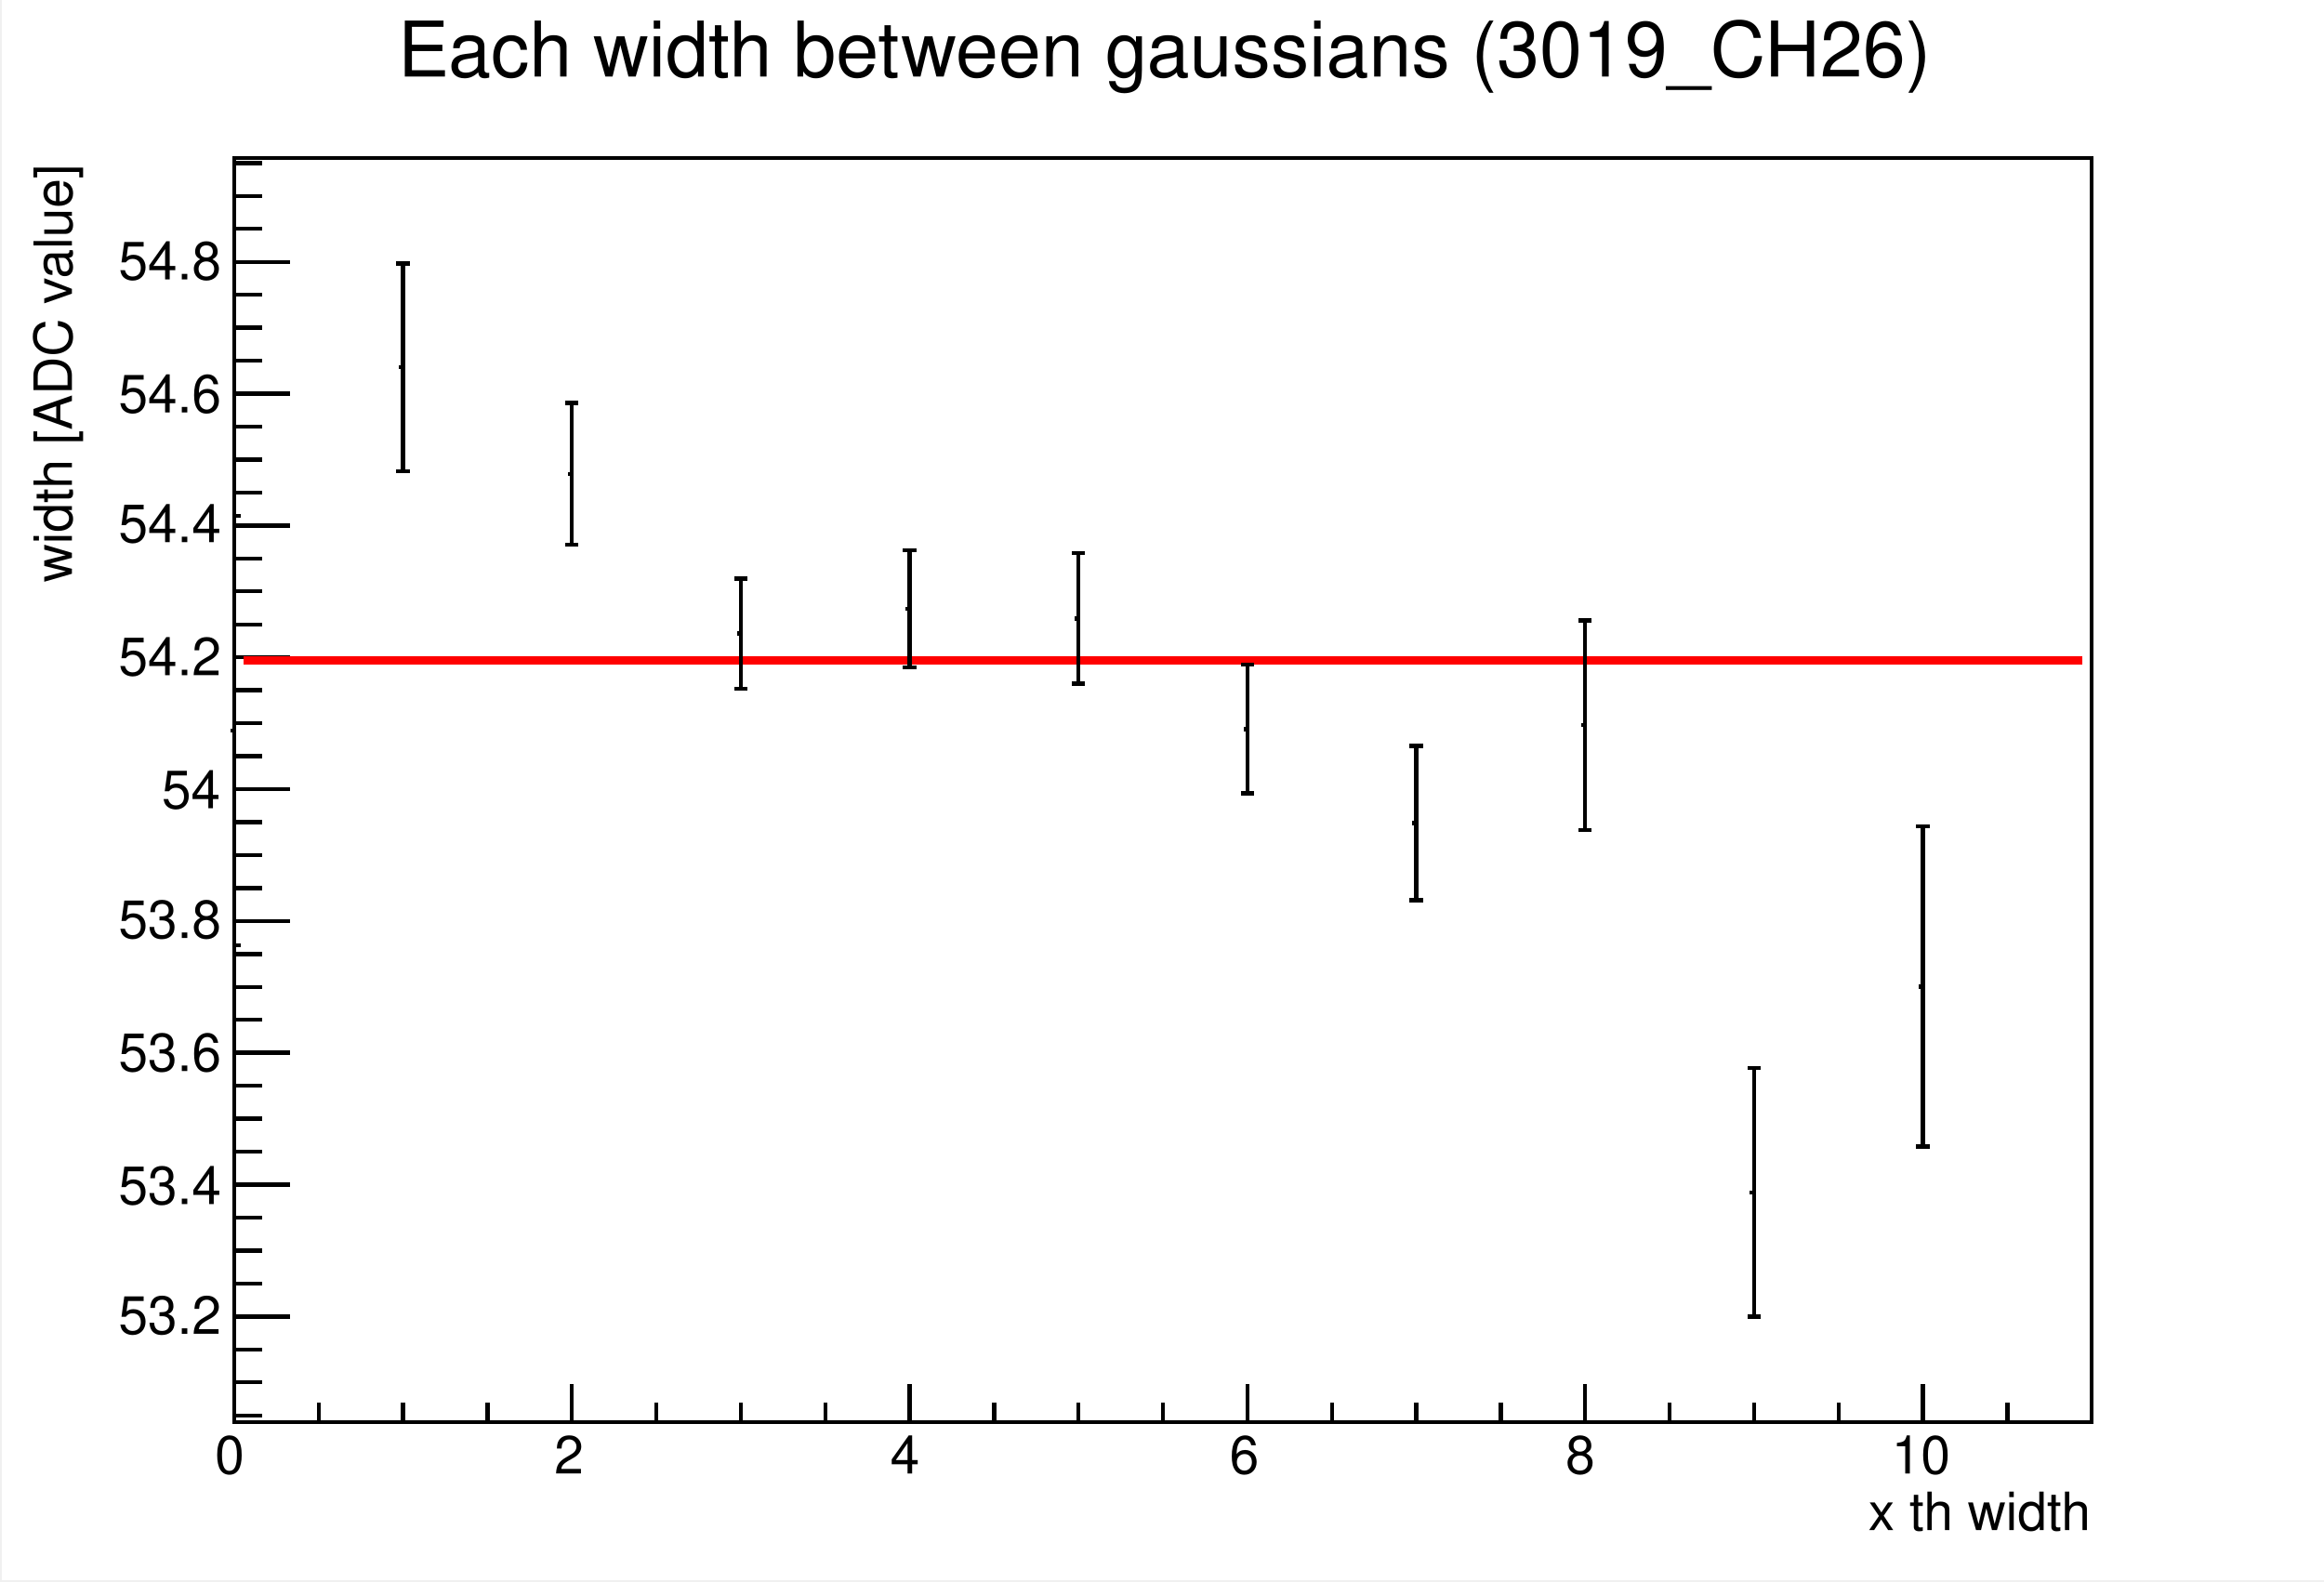
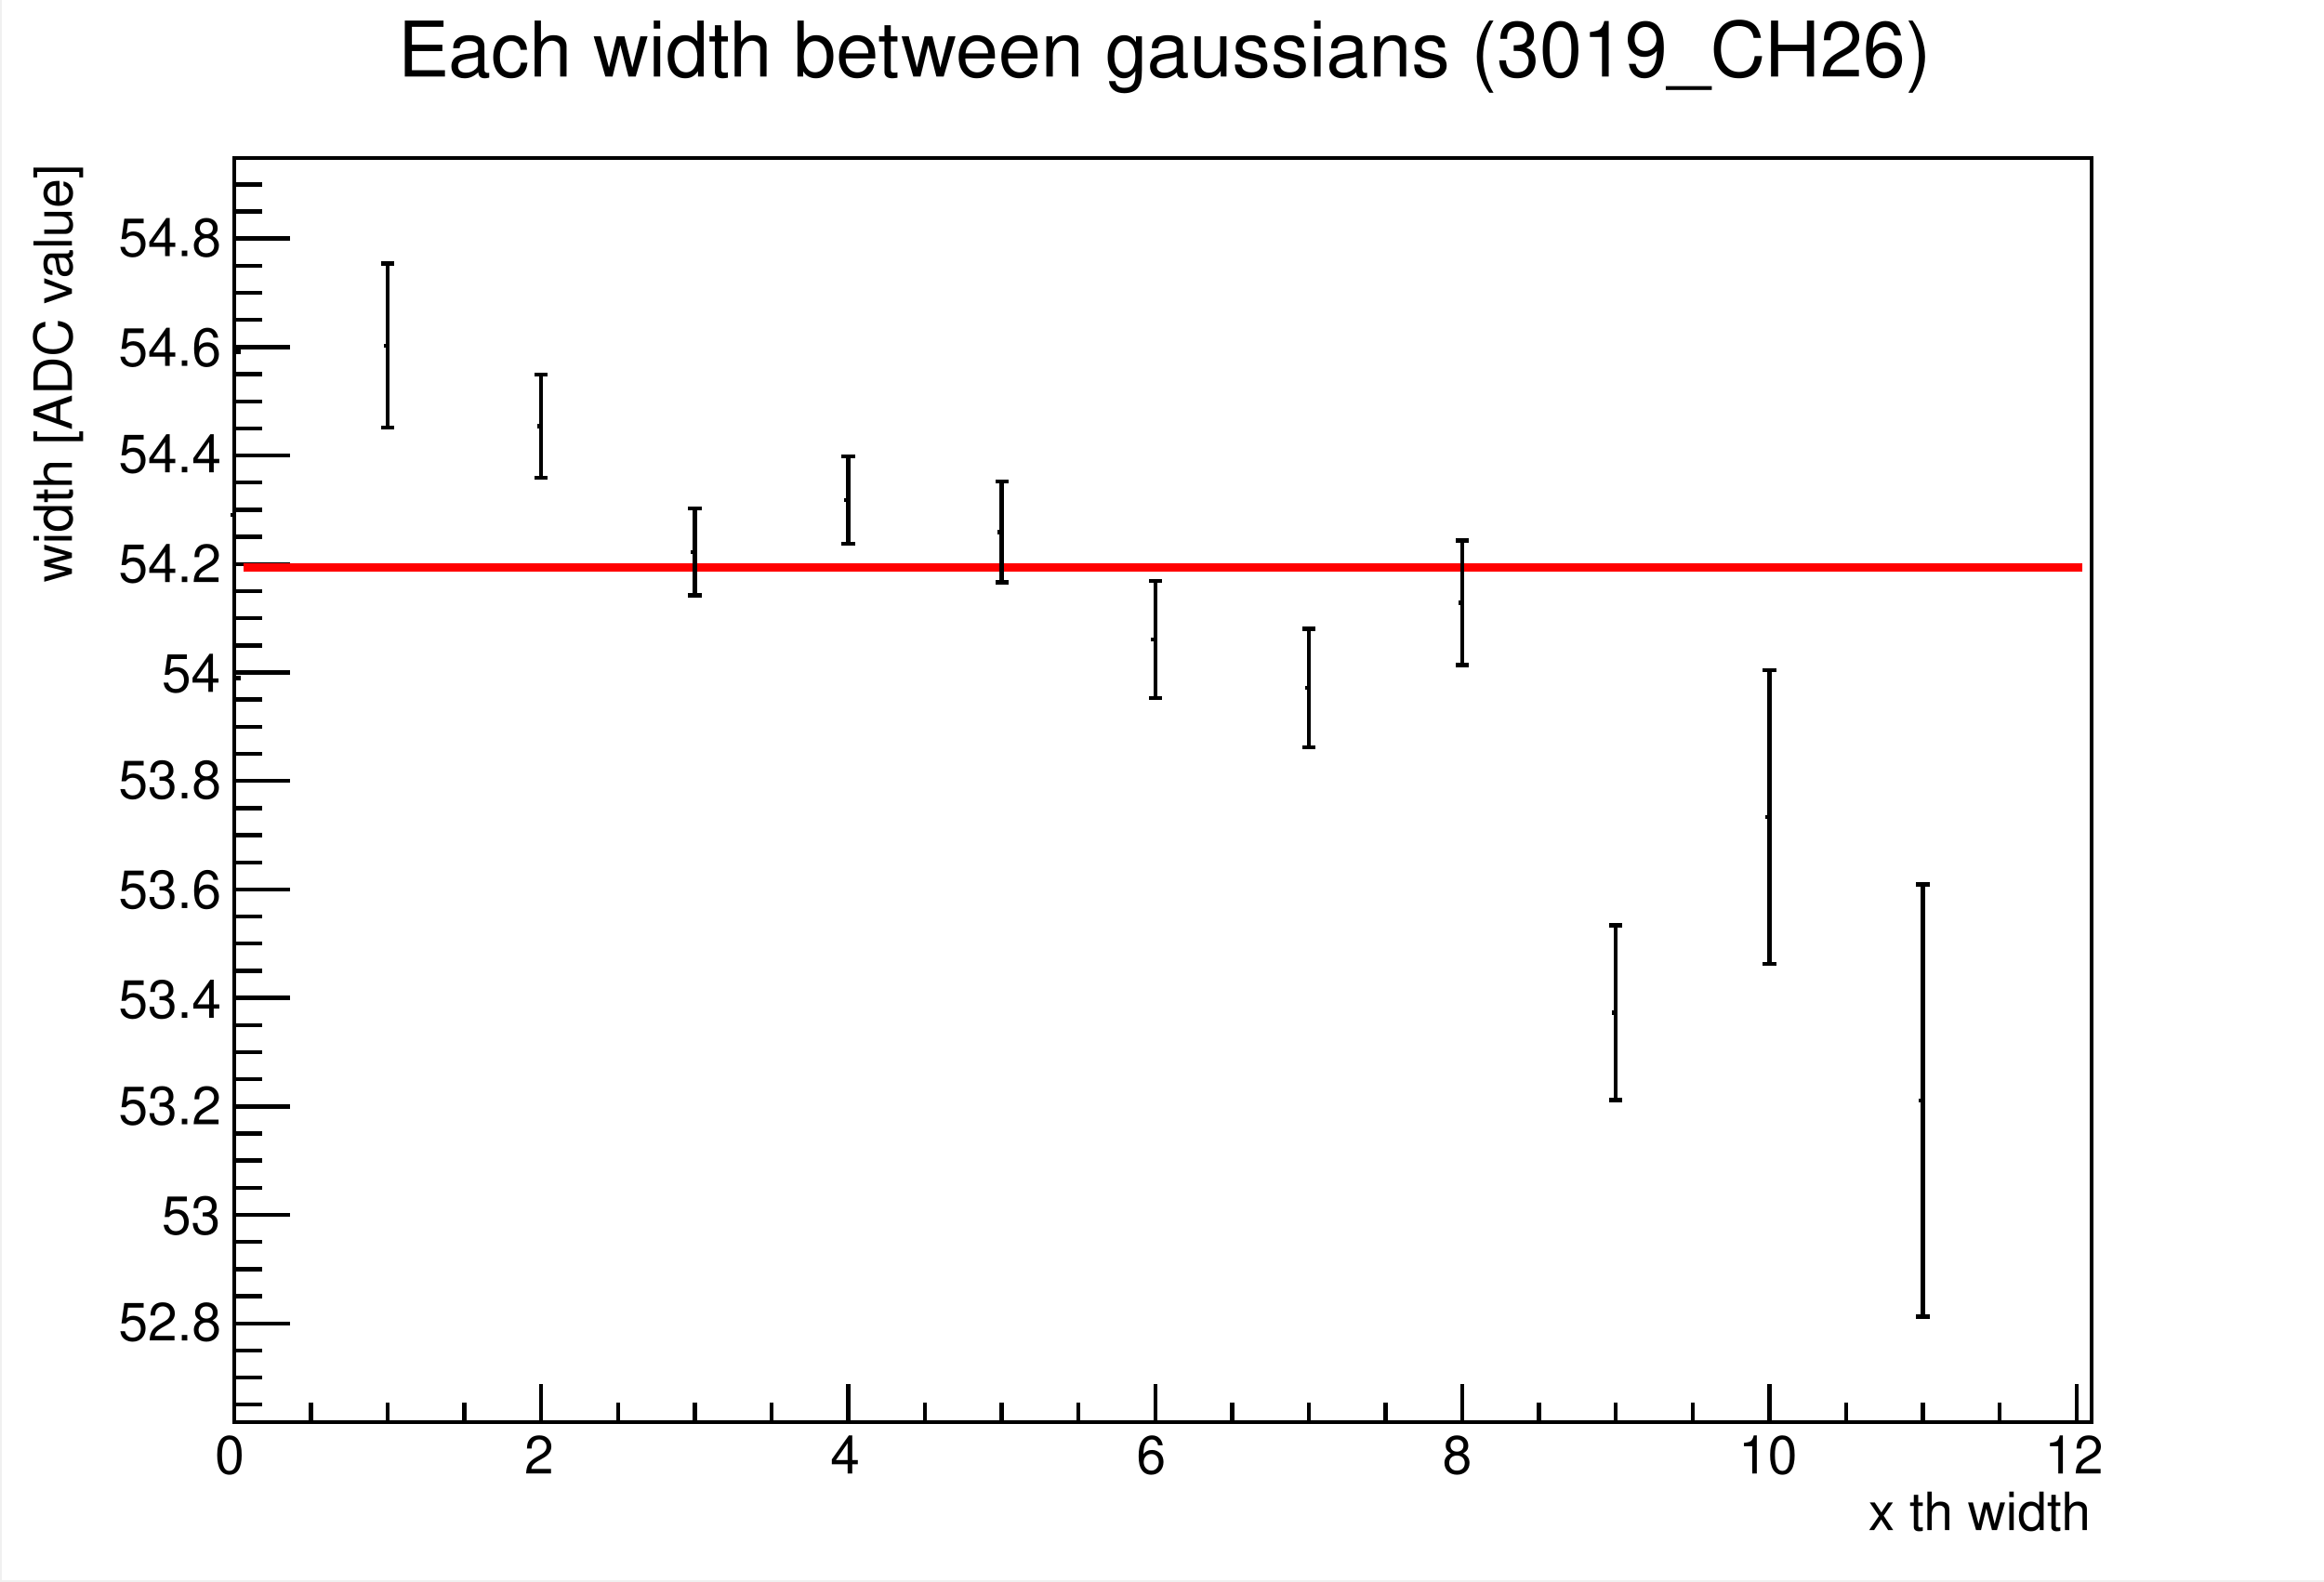
<svg xmlns="http://www.w3.org/2000/svg" width="567.429" height="386.304" viewBox="0 0 567.429 386.304" shape-rendering="crispEdges">
  <defs>
</defs>
  <rect x="0.5" y="0" width="566.929" height="385.804" fill="white" />
  <rect x="57.193" y="38.58" width="453.543" height="308.643" fill="white" />
  <rect x="57.193" y="38.58" width="453.543" height="308.643" fill="none" stroke="black" />
  <rect x="57.193" y="38.58" width="453.543" height="308.643" fill="white" />
  <rect x="57.193" y="38.58" width="453.543" height="308.643" fill="none" stroke="black" />
  <path d="M57.193,347.224h 453.543" fill="none" stroke="black" />
  <path d="M57.193,337.964v 9.259" fill="none" stroke="black" />
-   <path d="M77.808,342.594v 4.63" fill="none" stroke="black" />
-   <path d="M98.424,342.594v 4.63" fill="none" stroke="black" />
-   <path d="M119.04,342.594v 4.63" fill="none" stroke="black" />
-   <path d="M139.655,337.964v 9.259" fill="none" stroke="black" />
-   <path d="M160.271,342.594v 4.63" fill="none" stroke="black" />
-   <path d="M180.887,342.594v 4.63" fill="none" stroke="black" />
-   <path d="M201.502,342.594v 4.63" fill="none" stroke="black" />
-   <path d="M222.118,337.964v 9.259" fill="none" stroke="black" />
-   <path d="M242.733,342.594v 4.63" fill="none" stroke="black" />
+   <path d="M75.934,342.594v 4.63" fill="none" stroke="black" />
+   <path d="M94.676,342.594v 4.63" fill="none" stroke="black" />
+   <path d="M113.417,342.594v 4.63" fill="none" stroke="black" />
+   <path d="M132.159,337.964v 9.259" fill="none" stroke="black" />
+   <path d="M150.9,342.594v 4.63" fill="none" stroke="black" />
+   <path d="M169.642,342.594v 4.63" fill="none" stroke="black" />
+   <path d="M188.383,342.594v 4.63" fill="none" stroke="black" />
+   <path d="M207.125,337.964v 9.259" fill="none" stroke="black" />
+   <path d="M225.866,342.594v 4.63" fill="none" stroke="black" />
+   <path d="M244.607,342.594v 4.63" fill="none" stroke="black" />
  <path d="M263.349,342.594v 4.63" fill="none" stroke="black" />
-   <path d="M283.965,342.594v 4.63" fill="none" stroke="black" />
-   <path d="M304.58,337.964v 9.259" fill="none" stroke="black" />
-   <path d="M325.196,342.594v 4.63" fill="none" stroke="black" />
-   <path d="M345.811,342.594v 4.63" fill="none" stroke="black" />
-   <path d="M366.427,342.594v 4.63" fill="none" stroke="black" />
-   <path d="M387.043,337.964v 9.259" fill="none" stroke="black" />
-   <path d="M407.658,342.594v 4.63" fill="none" stroke="black" />
-   <path d="M428.274,342.594v 4.63" fill="none" stroke="black" />
-   <path d="M448.889,342.594v 4.63" fill="none" stroke="black" />
-   <path d="M469.505,337.964v 9.259" fill="none" stroke="black" />
-   <path d="M469.505,337.964v 9.259" fill="none" stroke="black" />
-   <path d="M490.121,342.594v 4.63" fill="none" stroke="black" />
-   <path d="M510.736,342.594v 4.63" fill="none" stroke="black" />
+   <path d="M282.09,337.964v 9.259" fill="none" stroke="black" />
+   <path d="M300.832,342.594v 4.63" fill="none" stroke="black" />
+   <path d="M319.573,342.594v 4.63" fill="none" stroke="black" />
+   <path d="M338.315,342.594v 4.63" fill="none" stroke="black" />
+   <path d="M357.056,337.964v 9.259" fill="none" stroke="black" />
+   <path d="M375.798,342.594v 4.63" fill="none" stroke="black" />
+   <path d="M394.539,342.594v 4.63" fill="none" stroke="black" />
+   <path d="M413.281,342.594v 4.63" fill="none" stroke="black" />
+   <path d="M432.022,337.964v 9.259" fill="none" stroke="black" />
+   <path d="M450.764,342.594v 4.63" fill="none" stroke="black" />
+   <path d="M469.505,342.594v 4.63" fill="none" stroke="black" />
+   <path d="M488.246,342.594v 4.63" fill="none" stroke="black" />
+   <path d="M506.988,337.964v 9.259" fill="none" stroke="black" />
+   <path d="M506.988,337.964v 9.259" fill="none" stroke="black" />
  <text xml:space="preserve" x="52.482" y="359.813" fill="black" font-size="12.888" font-family="Helvetica">0</text>
-   <text xml:space="preserve" x="135.328" y="359.813" fill="black" font-size="12.888" font-family="Helvetica">2</text>
-   <text xml:space="preserve" x="217.363" y="359.813" fill="black" font-size="12.888" font-family="Helvetica">4</text>
-   <text xml:space="preserve" x="300.209" y="359.813" fill="black" font-size="12.888" font-family="Helvetica">6</text>
-   <text xml:space="preserve" x="382.243" y="359.813" fill="black" font-size="12.888" font-family="Helvetica">8</text>
-   <text xml:space="preserve" x="461.841" y="359.813" fill="black" font-size="12.888" font-family="Helvetica">10</text>
+   <text xml:space="preserve" x="128.018" y="359.813" fill="black" font-size="12.888" font-family="Helvetica">2</text>
+   <text xml:space="preserve" x="202.743" y="359.813" fill="black" font-size="12.888" font-family="Helvetica">4</text>
+   <text xml:space="preserve" x="277.467" y="359.813" fill="black" font-size="12.888" font-family="Helvetica">6</text>
+   <text xml:space="preserve" x="352.191" y="359.813" fill="black" font-size="12.888" font-family="Helvetica">8</text>
+   <text xml:space="preserve" x="424.479" y="359.813" fill="black" font-size="12.888" font-family="Helvetica">10</text>
+   <text xml:space="preserve" x="499.203" y="359.813" fill="black" font-size="12.888" font-family="Helvetica">12</text>
  <text xml:space="preserve" x="456.155" y="373.621" fill="black" font-size="12.888" font-family="Helvetica">x th width</text>
  <path d="M57.193,347.224v -308.643" fill="none" stroke="black" />
-   <path d="M70.799,321.468h -13.606" fill="none" stroke="black" />
-   <path d="M63.996,313.42h -6.803" fill="none" stroke="black" />
-   <path d="M63.996,305.373h -6.803" fill="none" stroke="black" />
-   <path d="M63.996,297.325h -6.803" fill="none" stroke="black" />
-   <path d="M70.799,289.277h -13.606" fill="none" stroke="black" />
-   <path d="M63.996,281.23h -6.803" fill="none" stroke="black" />
-   <path d="M63.996,273.182h -6.803" fill="none" stroke="black" />
-   <path d="M63.996,265.134h -6.803" fill="none" stroke="black" />
-   <path d="M70.799,257.087h -13.606" fill="none" stroke="black" />
-   <path d="M63.996,249.039h -6.803" fill="none" stroke="black" />
-   <path d="M63.996,240.991h -6.803" fill="none" stroke="black" />
-   <path d="M63.996,232.944h -6.803" fill="none" stroke="black" />
-   <path d="M70.799,224.896h -13.606" fill="none" stroke="black" />
-   <path d="M63.996,216.848h -6.803" fill="none" stroke="black" />
-   <path d="M63.996,208.801h -6.803" fill="none" stroke="black" />
-   <path d="M63.996,200.753h -6.803" fill="none" stroke="black" />
-   <path d="M70.799,192.705h -13.606" fill="none" stroke="black" />
-   <path d="M63.996,184.658h -6.803" fill="none" stroke="black" />
-   <path d="M63.996,176.61h -6.803" fill="none" stroke="black" />
-   <path d="M63.996,168.563h -6.803" fill="none" stroke="black" />
-   <path d="M70.799,160.515h -13.606" fill="none" stroke="black" />
-   <path d="M63.996,152.467h -6.803" fill="none" stroke="black" />
-   <path d="M63.996,144.42h -6.803" fill="none" stroke="black" />
-   <path d="M63.996,136.372h -6.803" fill="none" stroke="black" />
-   <path d="M70.799,128.324h -13.606" fill="none" stroke="black" />
-   <path d="M63.996,120.277h -6.803" fill="none" stroke="black" />
-   <path d="M63.996,112.229h -6.803" fill="none" stroke="black" />
-   <path d="M63.996,104.181h -6.803" fill="none" stroke="black" />
-   <path d="M70.799,96.134h -13.606" fill="none" stroke="black" />
-   <path d="M63.996,88.086h -6.803" fill="none" stroke="black" />
-   <path d="M63.996,80.038h -6.803" fill="none" stroke="black" />
-   <path d="M63.996,71.991h -6.803" fill="none" stroke="black" />
-   <path d="M70.799,63.943h -13.606" fill="none" stroke="black" />
-   <path d="M70.799,321.468h -13.606" fill="none" stroke="black" />
-   <path d="M63.996,329.516h -6.803" fill="none" stroke="black" />
-   <path d="M63.996,337.563h -6.803" fill="none" stroke="black" />
-   <path d="M63.996,345.611h -6.803" fill="none" stroke="black" />
-   <path d="M70.799,63.943h -13.606" fill="none" stroke="black" />
-   <path d="M63.996,55.895h -6.803" fill="none" stroke="black" />
-   <path d="M63.996,47.848h -6.803" fill="none" stroke="black" />
-   <path d="M63.996,39.8h -6.803" fill="none" stroke="black" />
-   <text xml:space="preserve" x="28.928" y="325.7" fill="black" font-size="12.888" font-family="Helvetica">53.2</text>
-   <text xml:space="preserve" x="28.928" y="294.023" fill="black" font-size="12.888" font-family="Helvetica">53.4</text>
-   <text xml:space="preserve" x="28.928" y="261.535" fill="black" font-size="12.888" font-family="Helvetica">53.6</text>
-   <text xml:space="preserve" x="28.928" y="229.046" fill="black" font-size="12.888" font-family="Helvetica">53.8</text>
-   <text xml:space="preserve" x="39.486" y="197.369" fill="black" font-size="12.888" font-family="Helvetica">54</text>
-   <text xml:space="preserve" x="28.928" y="164.881" fill="black" font-size="12.888" font-family="Helvetica">54.2</text>
-   <text xml:space="preserve" x="28.928" y="132.392" fill="black" font-size="12.888" font-family="Helvetica">54.4</text>
-   <text xml:space="preserve" x="28.928" y="100.715" fill="black" font-size="12.888" font-family="Helvetica">54.6</text>
-   <text xml:space="preserve" x="28.928" y="68.226" fill="black" font-size="12.888" font-family="Helvetica">54.8</text>
+   <path d="M70.799,323.146h -13.606" fill="none" stroke="black" />
+   <path d="M63.996,316.524h -6.803" fill="none" stroke="black" />
+   <path d="M63.996,309.902h -6.803" fill="none" stroke="black" />
+   <path d="M63.996,303.279h -6.803" fill="none" stroke="black" />
+   <path d="M70.799,296.657h -13.606" fill="none" stroke="black" />
+   <path d="M63.996,290.035h -6.803" fill="none" stroke="black" />
+   <path d="M63.996,283.413h -6.803" fill="none" stroke="black" />
+   <path d="M63.996,276.79h -6.803" fill="none" stroke="black" />
+   <path d="M70.799,270.168h -13.606" fill="none" stroke="black" />
+   <path d="M63.996,263.546h -6.803" fill="none" stroke="black" />
+   <path d="M63.996,256.923h -6.803" fill="none" stroke="black" />
+   <path d="M63.996,250.301h -6.803" fill="none" stroke="black" />
+   <path d="M70.799,243.679h -13.606" fill="none" stroke="black" />
+   <path d="M63.996,237.057h -6.803" fill="none" stroke="black" />
+   <path d="M63.996,230.434h -6.803" fill="none" stroke="black" />
+   <path d="M63.996,223.812h -6.803" fill="none" stroke="black" />
+   <path d="M70.799,217.19h -13.606" fill="none" stroke="black" />
+   <path d="M63.996,210.568h -6.803" fill="none" stroke="black" />
+   <path d="M63.996,203.945h -6.803" fill="none" stroke="black" />
+   <path d="M63.996,197.323h -6.803" fill="none" stroke="black" />
+   <path d="M70.799,190.701h -13.606" fill="none" stroke="black" />
+   <path d="M63.996,184.079h -6.803" fill="none" stroke="black" />
+   <path d="M63.996,177.456h -6.803" fill="none" stroke="black" />
+   <path d="M63.996,170.834h -6.803" fill="none" stroke="black" />
+   <path d="M70.799,164.212h -13.606" fill="none" stroke="black" />
+   <path d="M63.996,157.59h -6.803" fill="none" stroke="black" />
+   <path d="M63.996,150.967h -6.803" fill="none" stroke="black" />
+   <path d="M63.996,144.345h -6.803" fill="none" stroke="black" />
+   <path d="M70.799,137.723h -13.606" fill="none" stroke="black" />
+   <path d="M63.996,131.101h -6.803" fill="none" stroke="black" />
+   <path d="M63.996,124.478h -6.803" fill="none" stroke="black" />
+   <path d="M63.996,117.856h -6.803" fill="none" stroke="black" />
+   <path d="M70.799,111.234h -13.606" fill="none" stroke="black" />
+   <path d="M63.996,104.611h -6.803" fill="none" stroke="black" />
+   <path d="M63.996,97.989h -6.803" fill="none" stroke="black" />
+   <path d="M63.996,91.367h -6.803" fill="none" stroke="black" />
+   <path d="M70.799,84.745h -13.606" fill="none" stroke="black" />
+   <path d="M63.996,78.122h -6.803" fill="none" stroke="black" />
+   <path d="M63.996,71.5h -6.803" fill="none" stroke="black" />
+   <path d="M63.996,64.878h -6.803" fill="none" stroke="black" />
+   <path d="M70.799,58.256h -13.606" fill="none" stroke="black" />
+   <path d="M70.799,323.146h -13.606" fill="none" stroke="black" />
+   <path d="M63.996,329.768h -6.803" fill="none" stroke="black" />
+   <path d="M63.996,336.391h -6.803" fill="none" stroke="black" />
+   <path d="M63.996,343.013h -6.803" fill="none" stroke="black" />
+   <path d="M70.799,58.256h -13.606" fill="none" stroke="black" />
+   <path d="M63.996,51.633h -6.803" fill="none" stroke="black" />
+   <path d="M63.996,45.011h -6.803" fill="none" stroke="black" />
+   <text xml:space="preserve" x="28.928" y="327.324" fill="black" font-size="12.888" font-family="Helvetica">52.8</text>
+   <text xml:space="preserve" x="39.486" y="301.333" fill="black" font-size="12.888" font-family="Helvetica">53</text>
+   <text xml:space="preserve" x="28.928" y="274.53" fill="black" font-size="12.888" font-family="Helvetica">53.2</text>
+   <text xml:space="preserve" x="28.928" y="248.539" fill="black" font-size="12.888" font-family="Helvetica">53.4</text>
+   <text xml:space="preserve" x="28.928" y="221.736" fill="black" font-size="12.888" font-family="Helvetica">53.6</text>
+   <text xml:space="preserve" x="28.928" y="194.933" fill="black" font-size="12.888" font-family="Helvetica">53.8</text>
+   <text xml:space="preserve" x="39.486" y="168.942" fill="black" font-size="12.888" font-family="Helvetica">54</text>
+   <text xml:space="preserve" x="28.928" y="142.138" fill="black" font-size="12.888" font-family="Helvetica">54.2</text>
+   <text xml:space="preserve" x="28.928" y="115.335" fill="black" font-size="12.888" font-family="Helvetica">54.4</text>
+   <text xml:space="preserve" x="28.928" y="89.344" fill="black" font-size="12.888" font-family="Helvetica">54.6</text>
+   <text xml:space="preserve" x="28.928" y="62.541" fill="black" font-size="12.888" font-family="Helvetica">54.8</text>
  <g transform="rotate(-90,17.5566,142.138)">
    <text xml:space="preserve" x="17.557" y="142.138" fill="black" font-size="12.888" font-family="Helvetica">width [ADC value]</text>
  </g>
  <g stroke="black" stroke-width="1" fill="none">
-     <line x1="56.193" y1="178.347" x2="57.193" y2="178.347" />
-     <line x1="97.424" y1="89.71" x2="98.424" y2="89.71" />
-     <line x1="138.655" y1="115.69" x2="139.655" y2="115.69" />
-     <line x1="179.887" y1="154.693" x2="180.887" y2="154.693" />
-     <line x1="221.118" y1="148.655" x2="222.118" y2="148.655" />
-     <line x1="262.349" y1="151.041" x2="263.349" y2="151.041" />
-     <line x1="303.58" y1="178.026" x2="304.58" y2="178.026" />
-     <line x1="344.811" y1="200.966" x2="345.811" y2="200.966" />
-     <line x1="386.043" y1="177.056" x2="387.043" y2="177.056" />
-     <line x1="427.274" y1="291.142" x2="428.274" y2="291.142" />
-     <line x1="468.505" y1="240.9" x2="469.505" y2="240.9" />
+     <line x1="56.193" y1="125.754" x2="57.193" y2="125.754" />
+     <line x1="93.676" y1="84.368" x2="94.676" y2="84.368" />
+     <line x1="131.159" y1="104.041" x2="132.159" y2="104.041" />
+     <line x1="168.642" y1="134.784" x2="169.642" y2="134.784" />
+     <line x1="206.125" y1="122.121" x2="207.125" y2="122.121" />
+     <line x1="243.607" y1="129.911" x2="244.607" y2="129.911" />
+     <line x1="281.09" y1="156.173" x2="282.09" y2="156.173" />
+     <line x1="318.573" y1="168.009" x2="319.573" y2="168.009" />
+     <line x1="356.056" y1="147.16" x2="357.056" y2="147.16" />
+     <line x1="393.539" y1="247.295" x2="394.539" y2="247.295" />
+     <line x1="431.022" y1="199.564" x2="432.022" y2="199.564" />
+     <line x1="468.505" y1="268.718" x2="469.505" y2="268.718" />
  </g>
-   <path d="M59.461,161.305h 222.236" fill="none" stroke="#ff0000" stroke-width="2" />
-   <path d="M281.697,161.305h 222.236" fill="none" stroke="#ff0000" stroke-width="2" />
-   <path d="M503.933,161.305h 4.535" fill="none" stroke="#ff0000" stroke-width="2" />
-   <path d="M57.193,178.347v -52.417" fill="none" stroke="black" />
-   <path d="M57.193,125.929h 1.624" fill="none" stroke="black" />
-   <path d="M57.193,178.347v 52.417" fill="none" stroke="black" />
-   <path d="M57.193,230.764h 1.624" fill="none" stroke="black" />
-   <path d="M98.424,89.71v -25.409" fill="none" stroke="black" />
-   <path d="M96.8,64.301h 3.249" fill="none" stroke="black" />
-   <path d="M98.424,89.71v 25.409" fill="none" stroke="black" />
-   <path d="M96.8,115.118h 3.249" fill="none" stroke="black" />
-   <path d="M139.655,115.69v -17.273" fill="none" stroke="black" />
-   <path d="M138.031,98.416h 3.249" fill="none" stroke="black" />
-   <path d="M139.655,115.69v 17.273" fill="none" stroke="black" />
-   <path d="M138.031,132.963h 3.249" fill="none" stroke="black" />
-   <path d="M180.887,154.693v -13.431" fill="none" stroke="black" />
-   <path d="M179.262,141.263h 3.249" fill="none" stroke="black" />
-   <path d="M180.887,154.693v 13.431" fill="none" stroke="black" />
-   <path d="M179.262,168.124h 3.249" fill="none" stroke="black" />
-   <path d="M222.118,148.655v -14.331" fill="none" stroke="black" />
-   <path d="M220.493,134.324h 3.249" fill="none" stroke="black" />
-   <path d="M222.118,148.655v 14.331" fill="none" stroke="black" />
-   <path d="M220.493,162.985h 3.249" fill="none" stroke="black" />
-   <path d="M263.349,151.041v -15.941" fill="none" stroke="black" />
-   <path d="M261.725,135.1h 3.249" fill="none" stroke="black" />
-   <path d="M263.349,151.041v 15.941" fill="none" stroke="black" />
-   <path d="M261.725,166.982h 3.249" fill="none" stroke="black" />
-   <path d="M304.58,178.026v -15.733" fill="none" stroke="black" />
-   <path d="M302.956,162.294h 3.249" fill="none" stroke="black" />
-   <path d="M304.58,178.026v 15.733" fill="none" stroke="black" />
-   <path d="M302.956,193.759h 3.249" fill="none" stroke="black" />
-   <path d="M345.811,200.966v -18.848" fill="none" stroke="black" />
-   <path d="M344.187,182.118h 3.249" fill="none" stroke="black" />
-   <path d="M345.811,200.966v 18.848" fill="none" stroke="black" />
-   <path d="M344.187,219.814h 3.249" fill="none" stroke="black" />
-   <path d="M387.043,177.056v -25.574" fill="none" stroke="black" />
-   <path d="M385.418,151.482h 3.249" fill="none" stroke="black" />
-   <path d="M387.043,177.056v 25.574" fill="none" stroke="black" />
-   <path d="M385.418,202.63h 3.249" fill="none" stroke="black" />
-   <path d="M428.274,291.142v -30.362" fill="none" stroke="black" />
-   <path d="M426.649,260.78h 3.249" fill="none" stroke="black" />
-   <path d="M428.274,291.142v 30.362" fill="none" stroke="black" />
-   <path d="M426.649,321.504h 3.249" fill="none" stroke="black" />
-   <path d="M469.505,240.9v -39.094" fill="none" stroke="black" />
-   <path d="M467.881,201.806h 3.249" fill="none" stroke="black" />
-   <path d="M469.505,240.9v 39.094" fill="none" stroke="black" />
-   <path d="M467.881,279.994h 3.249" fill="none" stroke="black" />
+   <path d="M59.461,138.618h 222.236" fill="none" stroke="#ff0000" stroke-width="2" />
+   <path d="M281.697,138.618h 222.236" fill="none" stroke="#ff0000" stroke-width="2" />
+   <path d="M503.933,138.618h 4.535" fill="none" stroke="#ff0000" stroke-width="2" />
+   <path d="M57.193,125.754v -39.832" fill="none" stroke="black" />
+   <path d="M57.193,85.923h 1.624" fill="none" stroke="black" />
+   <path d="M57.193,125.754v 39.832" fill="none" stroke="black" />
+   <path d="M57.193,165.586h 1.624" fill="none" stroke="black" />
+   <path d="M94.676,84.368v -20.068" fill="none" stroke="black" />
+   <path d="M93.051,64.301h 3.249" fill="none" stroke="black" />
+   <path d="M94.676,84.368v 20.068" fill="none" stroke="black" />
+   <path d="M93.051,104.436h 3.249" fill="none" stroke="black" />
+   <path d="M132.159,104.041v -12.634" fill="none" stroke="black" />
+   <path d="M130.534,91.407h 3.249" fill="none" stroke="black" />
+   <path d="M132.159,104.041v 12.634" fill="none" stroke="black" />
+   <path d="M130.534,116.674h 3.249" fill="none" stroke="black" />
+   <path d="M169.642,134.784v -10.634" fill="none" stroke="black" />
+   <path d="M168.017,124.149h 3.249" fill="none" stroke="black" />
+   <path d="M169.642,134.784v 10.634" fill="none" stroke="black" />
+   <path d="M168.017,145.418h 3.249" fill="none" stroke="black" />
+   <path d="M207.125,122.121v -10.718" fill="none" stroke="black" />
+   <path d="M205.5,111.403h 3.249" fill="none" stroke="black" />
+   <path d="M207.125,122.121v 10.718" fill="none" stroke="black" />
+   <path d="M205.5,132.839h 3.249" fill="none" stroke="black" />
+   <path d="M244.607,129.911v -12.281" fill="none" stroke="black" />
+   <path d="M242.983,117.631h 3.249" fill="none" stroke="black" />
+   <path d="M244.607,129.911v 12.281" fill="none" stroke="black" />
+   <path d="M242.983,142.192h 3.249" fill="none" stroke="black" />
+   <path d="M282.09,156.173v -14.343" fill="none" stroke="black" />
+   <path d="M280.466,141.83h 3.249" fill="none" stroke="black" />
+   <path d="M282.09,156.173v 14.343" fill="none" stroke="black" />
+   <path d="M280.466,170.516h 3.249" fill="none" stroke="black" />
+   <path d="M319.573,168.009v -14.507" fill="none" stroke="black" />
+   <path d="M317.949,153.503h 3.249" fill="none" stroke="black" />
+   <path d="M319.573,168.009v 14.507" fill="none" stroke="black" />
+   <path d="M317.949,182.516h 3.249" fill="none" stroke="black" />
+   <path d="M357.056,147.16v -15.217" fill="none" stroke="black" />
+   <path d="M355.432,131.944h 3.249" fill="none" stroke="black" />
+   <path d="M357.056,147.16v 15.217" fill="none" stroke="black" />
+   <path d="M355.432,162.377h 3.249" fill="none" stroke="black" />
+   <path d="M394.539,247.295v -21.337" fill="none" stroke="black" />
+   <path d="M392.915,225.959h 3.249" fill="none" stroke="black" />
+   <path d="M394.539,247.295v 21.337" fill="none" stroke="black" />
+   <path d="M392.915,268.632h 3.249" fill="none" stroke="black" />
+   <path d="M432.022,199.564v -35.855" fill="none" stroke="black" />
+   <path d="M430.398,163.709h 3.249" fill="none" stroke="black" />
+   <path d="M432.022,199.564v 35.855" fill="none" stroke="black" />
+   <path d="M430.398,235.42h 3.249" fill="none" stroke="black" />
+   <path d="M469.505,268.718v -52.785" fill="none" stroke="black" />
+   <path d="M467.881,215.933h 3.249" fill="none" stroke="black" />
+   <path d="M469.505,268.718v 52.785" fill="none" stroke="black" />
+   <path d="M467.881,321.504h 3.249" fill="none" stroke="black" />
  <text xml:space="preserve" x="97.154" y="18.681" fill="black" font-size="18.741" font-family="Helvetica">Each width between gaussians (3019_CH26)</text>
</svg>
